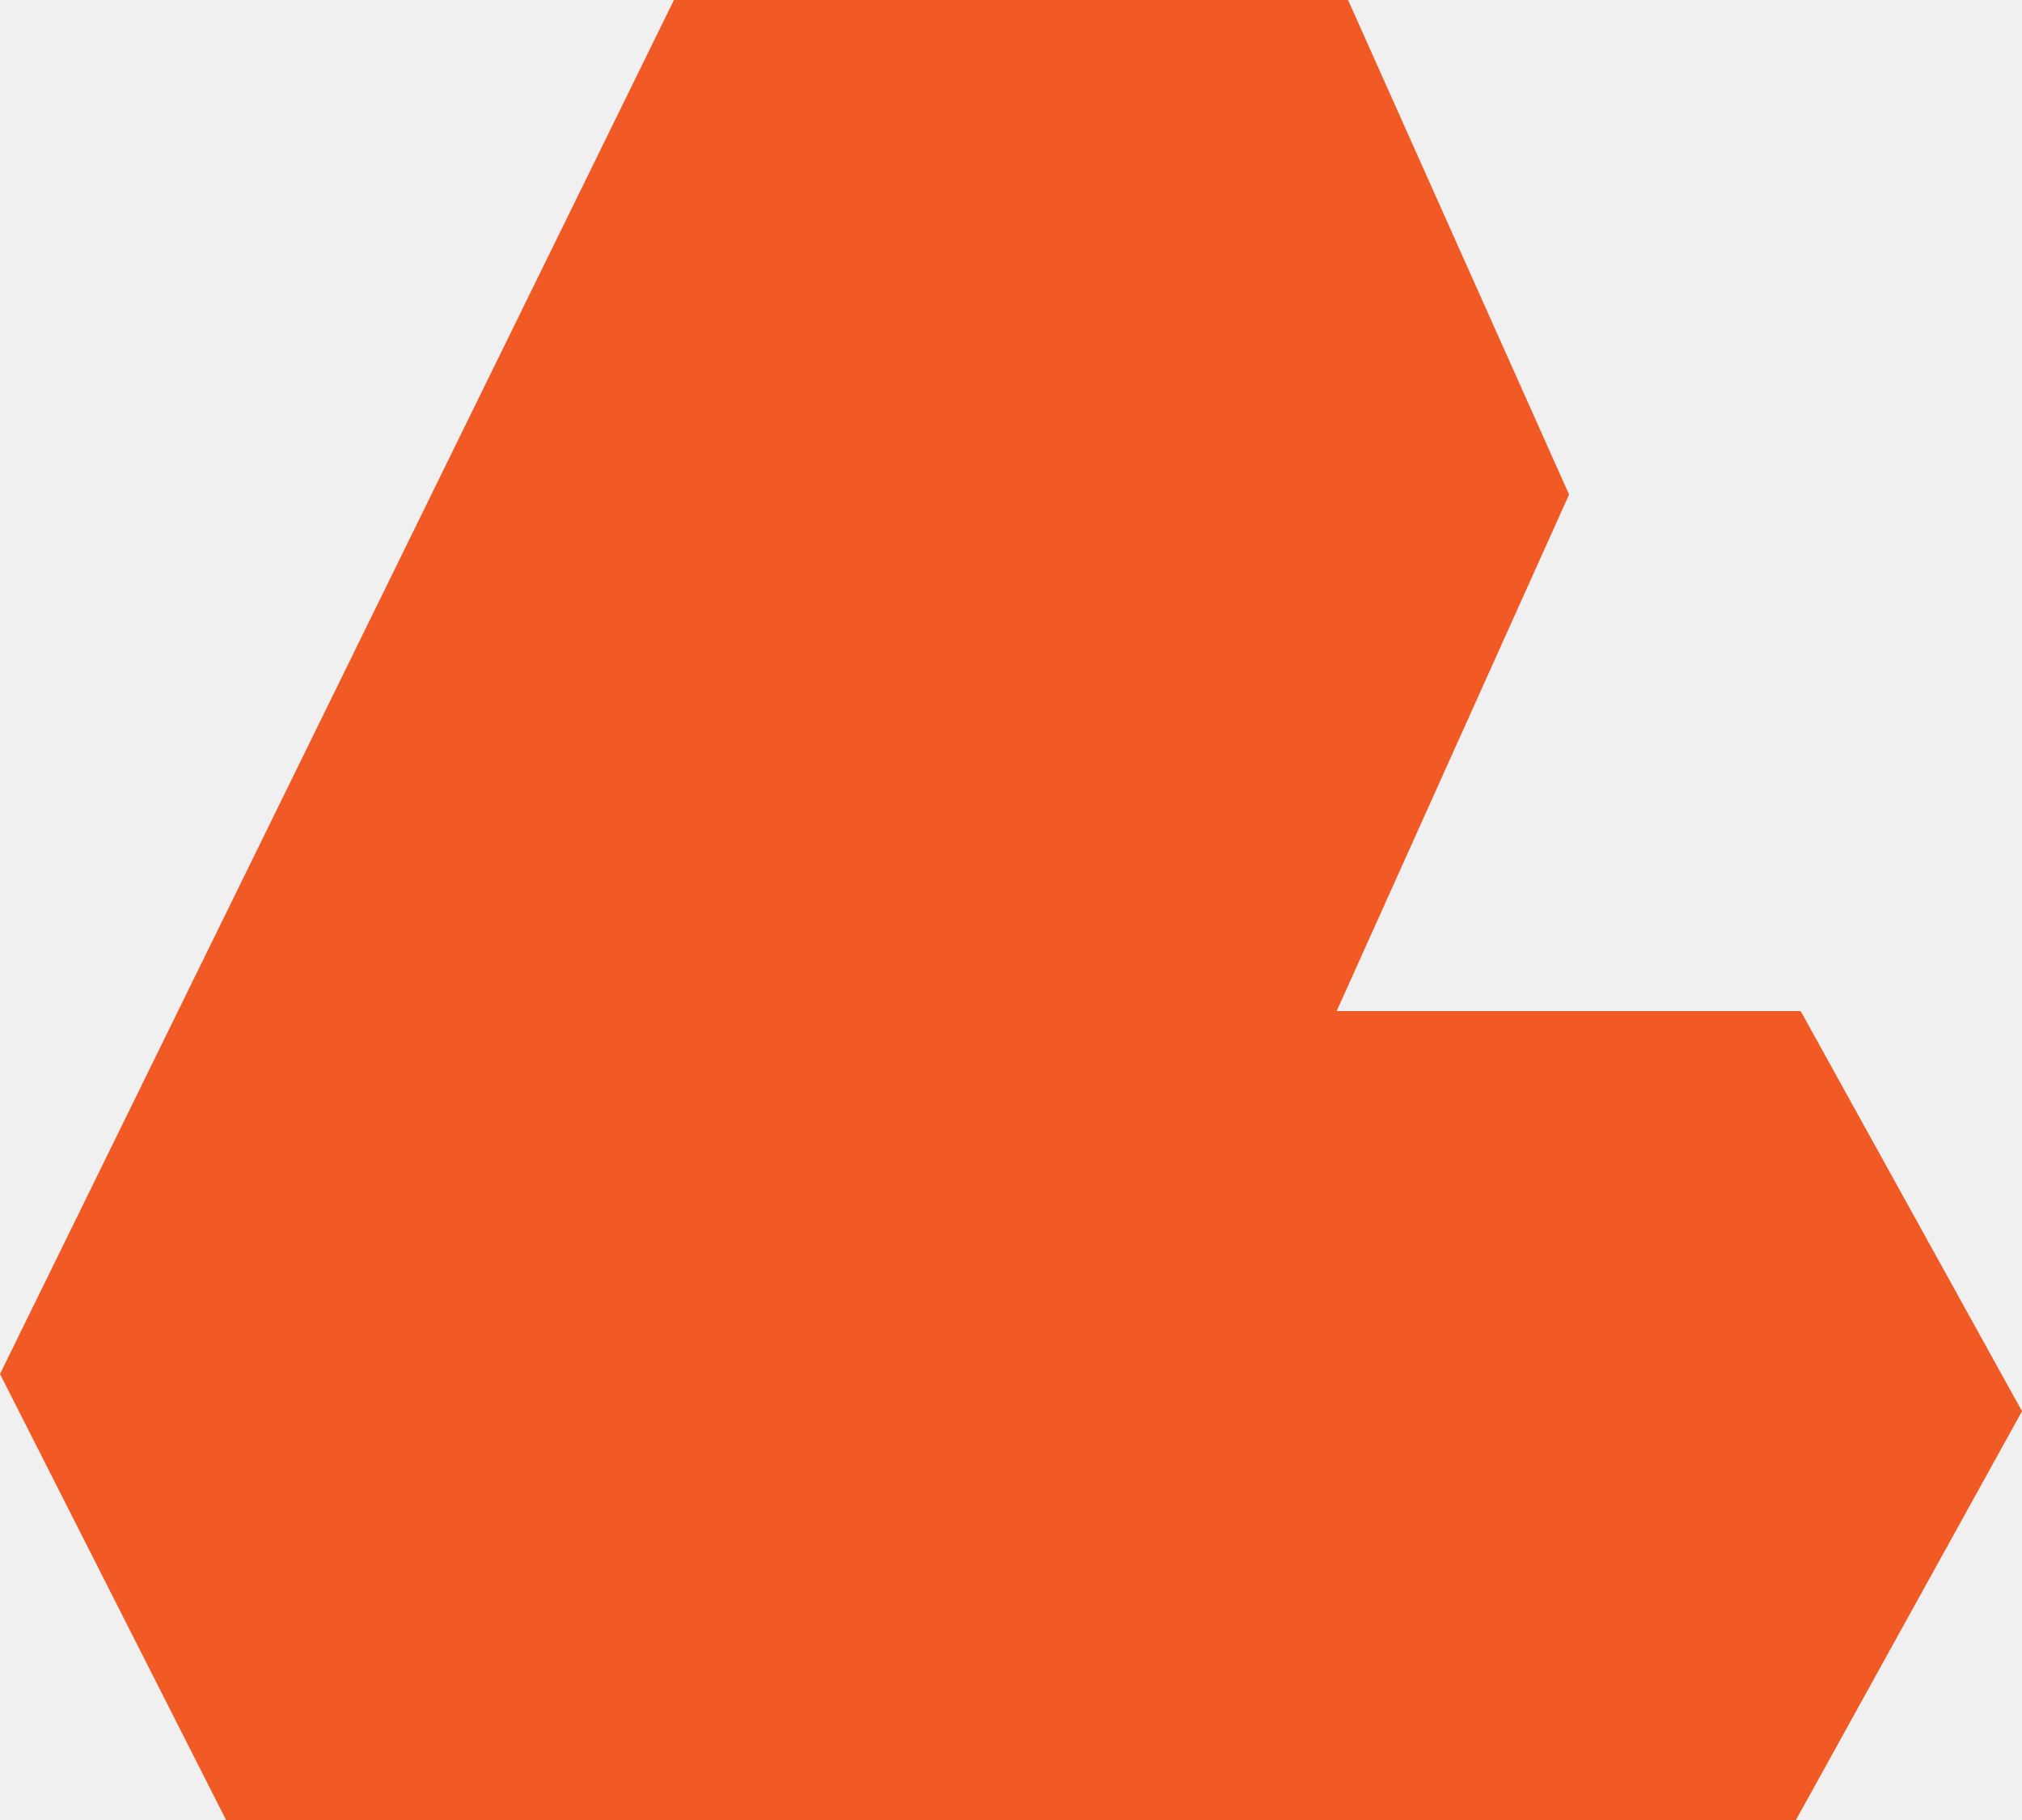
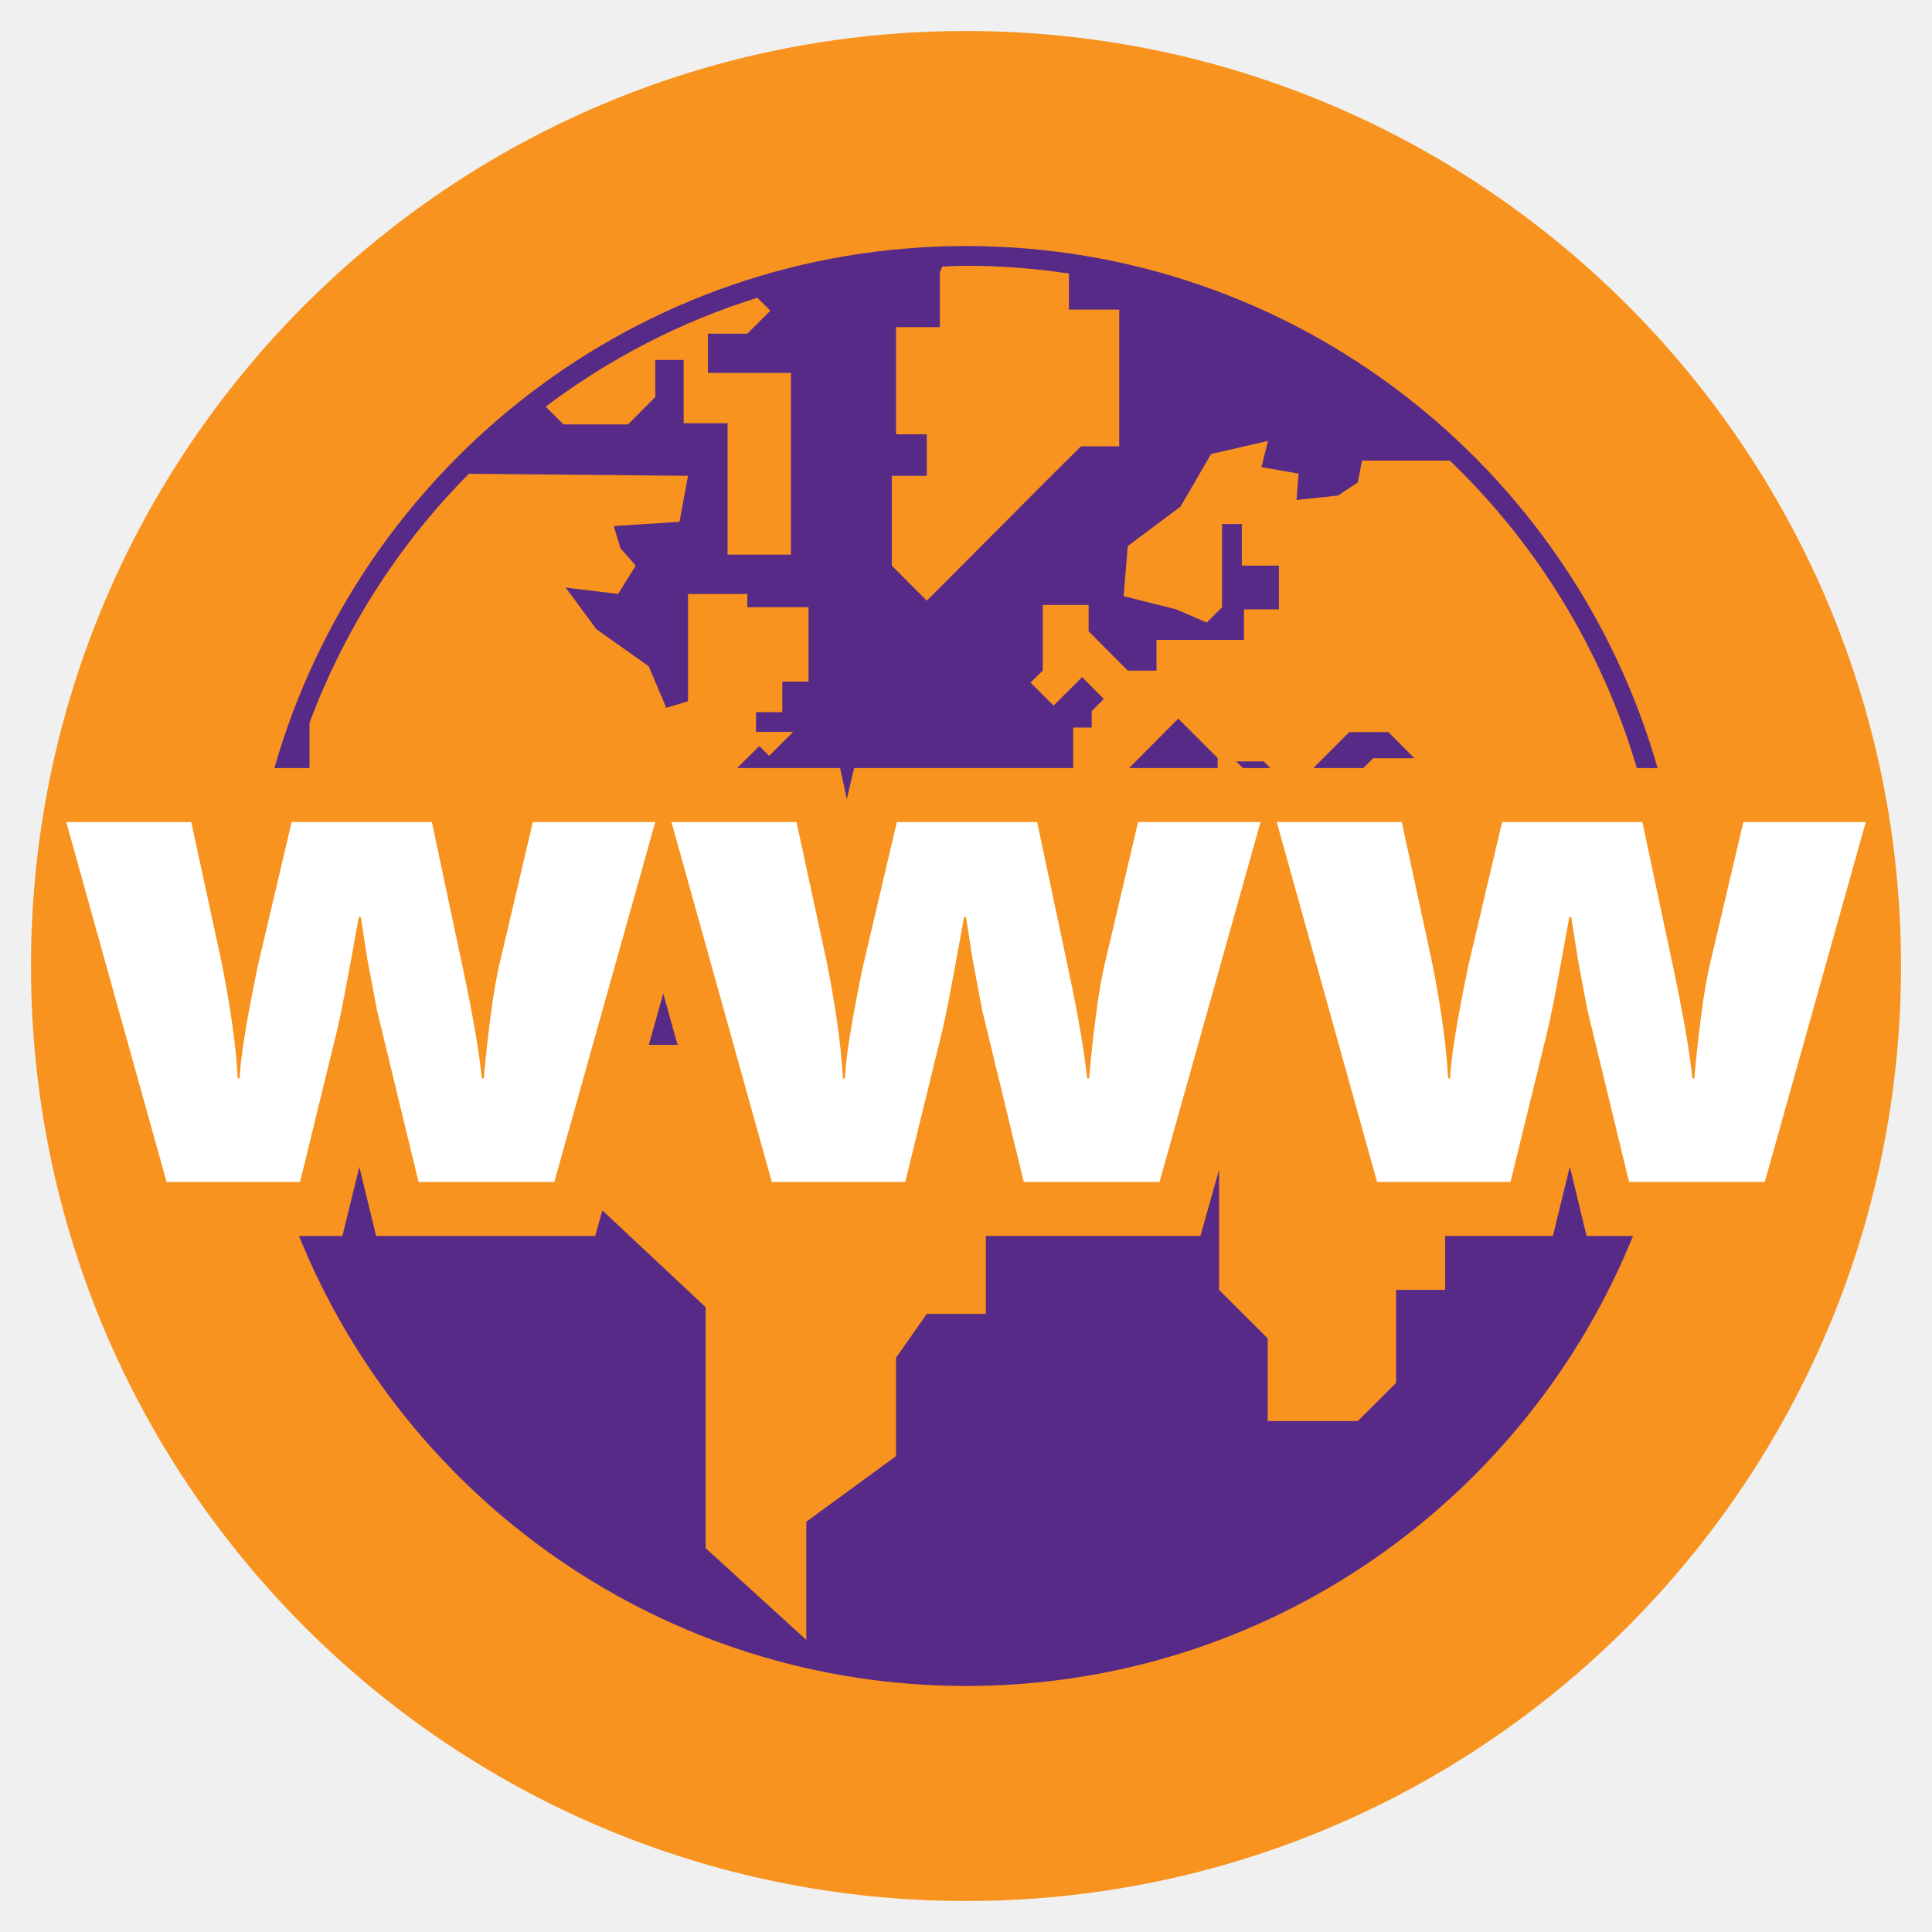
- <svg xmlns="http://www.w3.org/2000/svg" version="1.1" id="Layer_1" x="0px" y="0px" width="20px" height="18px" viewBox="0 0 20 18" enable-background="new 0 0 20 18" xml:space="preserve">
-   <polygon fill="#F15A24" points="17.811,10 13.221,10 15.52,4.891 13.334,0 6.666,0 0,13.589 2.236,18 17.764,18 20,13.957 " />
+ <svg xmlns="http://www.w3.org/2000/svg" version="1.1" id="Layer_1" x="0px" y="0px" width="768px" height="768px" viewBox="-373 -375 768 768" enable-background="new -373 -375 768 768" xml:space="preserve">
+   <g id="www-world-globe">
+     <g>
+       <path fill="#F7931E" d="M11-362.677C-194.269-362.677-360.677-196.27-360.677,9c0,205.277,166.408,371.677,371.677,371.677    c205.277,0,371.677-166.399,371.677-371.677C382.677-196.27,216.277-362.677,11-362.677z" />
+       <g id="_x39_">
+         <path fill="#582A87" d="M-115.079,40.354l5.727-20.443l5.698,20.443H-115.079z M129.369-72.317h-10.928l2.628,2.634h10.925     L129.369-72.317z M111.039-69.683v-3.975L95.375-89.333L83.667-77.569l-7.838,7.885h30.43h4.78V-69.683z M168.937-69.683     l3.913-3.89h16.415L178.912-83.97h-15.564l-14.252,14.287h7.294H168.937z M-249.964-69.683h-13.958     c34.217-119.759,144.201-207.514,274.976-207.514c130.677,0,240.663,87.757,274.866,207.514h-8.243     c-13.945-47.113-39.807-89.14-74.372-122.231h-34.874l-1.705,8.704l-7.851,5.197l-16.501,1.734l0.837-10.453l-14.767-2.583     l2.628-10.438l-22.662,5.241l-12.128,20.885l-20.983,15.691l-1.636,19.924l20.86,5.226l12.171,5.254l6.105-6.091v-33.059h7.838     v16.541h14.742v17.352h-13.875v12.155H86.729v12.213h-11.43l-15.552-15.648v-10.453H41.515v17.438v8.663l-4.874,4.751l9.15,9.164     l11.376-11.317l8.605,8.676l-4.792,4.82v6.539h-7.363v16.103h-87.096l-2.906,12.342l-2.654-12.342h-40.949l8.815-8.725     l3.939,3.898l9.529-9.544h-14.77v-7.851h10.451v-12.144h10.438v-29.577h-24.352v-5.266h-23.56v42.654l-8.632,2.598l-7.029-16.543     l-20.789-14.726l-12.197-16.515l20.844,2.529l7.016-11.249l-6.135-7.028l-2.599-8.705l26.143-1.676l3.377-18.302l-87.113-0.809     c-27.664,27.831-49.363,61.53-63.347,99.003v17.978H-249.964z M-18.495-150.138l13.901,13.917l16.501-16.528l31.659-31.771     L56.7-197.584h15.203v-31.745v-22.606H51.908v-14.333c-13.329-1.999-26.994-3.075-40.854-3.075c-3.255,0-6.371,0.196-9.444,0.31     l-1.007,2.305v21.782h-17.408v42.572h2.613h9.598v16.528h-13.901V-150.138z M-156.088-213.361l7.097,7.084h25.641l10.84-10.898     v-14.741h11.274v25.163h17.451v52.211h25.206v-72.221h-11.232h-21.784v-15.578h15.649l9.166-9.153l-5.156-5.14     C-102.646-247.061-131.02-232.264-156.088-213.361z M251.032,88.779l-6.732,27.525h-42.839v21.43h-19.502v36.98l-15.229,15.177     h-35.81v-32.862l-19.322-19.295V89.95l-7.404,26.351H18.896v30.991H-4.59l-12.213,17.438v39.094l-35.682,26.099v46.96     l-40.003-36.453V144.64l-41.062-38.49l-2.847,10.156h-87.102l-6.665-27.498l-6.719,27.498h-17.27     c42.458,104.844,145.096,178.894,265.209,178.894c120.029,0,222.653-74.05,265.096-178.894h-18.457L251.032,88.779z" />
+         <g>
+           <path fill="#FFFFFF" d="M-119.285-24.097l6.764-24.122h-19.324h-3.826h-25.513l-12.91,54.93      c-1.452,5.796-2.794,13.496-3.997,23.039c-1.216,9.555-2.068,17.533-2.583,23.934h-0.53c-0.083-0.059-0.181-0.126-0.278-0.196      c-1.033-10.34-3.521-24.758-7.448-43.256l-12.392-58.45h-55.759l-2.15,9.185L-270.633,9.49      c-4.47,21.712-6.845,36.453-7.098,44.194h-0.783c-0.6-12.465-2.794-28.112-6.582-46.973l-11.875-54.93h-49.698l39.889,143.062      h53.051l14.838-60.719c1.13-4.694,3.047-14.468,5.743-29.251c0.853-4.637,1.772-9.724,2.779-15.34h0.783l2.57,16.543      l1.538,8.098l2.346,12.491l16.515,68.182h53.958l5.629-20.049l24.815-88.479L-119.285-24.097z" />
+           <path fill="#FFFFFF" d="M118.386-13.688l9.698-34.531h-19.337h-0.184H79.406l-12.91,54.93      c-1.452,5.796-2.793,13.496-3.996,23.039c-1.202,9.555-2.055,17.533-2.57,23.934h-0.785      c-1.033-10.369-3.533-24.845-7.474-43.452l-12.392-58.45h-22.48h-33.283l-13.567,57.71c-4.05,19.702-6.371,33.588-6.942,41.789      c-0.056,0.837-0.126,1.689-0.141,2.405h-0.795c-0.03-0.562-0.098-1.219-0.128-1.786c-0.712-12.184-2.834-27.178-6.439-45.187      l-11.877-54.93h-30.375h-19.338l9.642,34.56l2.22,7.958l0.755,2.716l25.08,89.952l2.207,7.88h8.871h3.451h40.715l14.852-60.72      c1.297-5.489,3.702-17.918,7.194-37.22c0.419-2.361,0.853-4.792,1.326-7.37H11l1.146,7.37l1.438,9.174l3.871,20.585      l16.512,68.185h53.961l27.957-99.621L118.386-13.688z" />
+           <path fill="#FFFFFF" d="M320.011-48.222l-12.91,54.93c-1.466,5.798-2.81,13.498-3.997,23.038      c-1.215,9.558-2.067,17.536-2.585,23.935h-0.783c-1.033-10.367-3.533-24.843-7.473-43.453l-12.016-56.655l-0.377-1.794h-55.76      L210.543,9.49c-3.965,19.268-6.272,33.014-6.915,41.286c-0.084,1.033-0.14,2.041-0.166,2.908h-0.799      c-0.028-0.644-0.097-1.428-0.154-2.084c-0.727-12.113-2.822-27.022-6.411-44.892l-3.717-17.2l-8.159-37.73h-30.358h-19.338      l9.624,34.56l12.17,43.592l12.016,43.158l6.078,21.753h53.037l14.853-60.72c0.993-4.148,2.626-12.35,4.864-24.415      c1.074-5.834,2.277-12.49,3.659-20.175h0.77l1.899,12.127l0.685,4.414l3.87,20.586l16.53,68.183h53.944l40.153-143.063H320.011z      " />
+         </g>
+       </g>
+     </g>
+   </g>
+   <g id="Layer_1_1_">
+ </g>
</svg>
